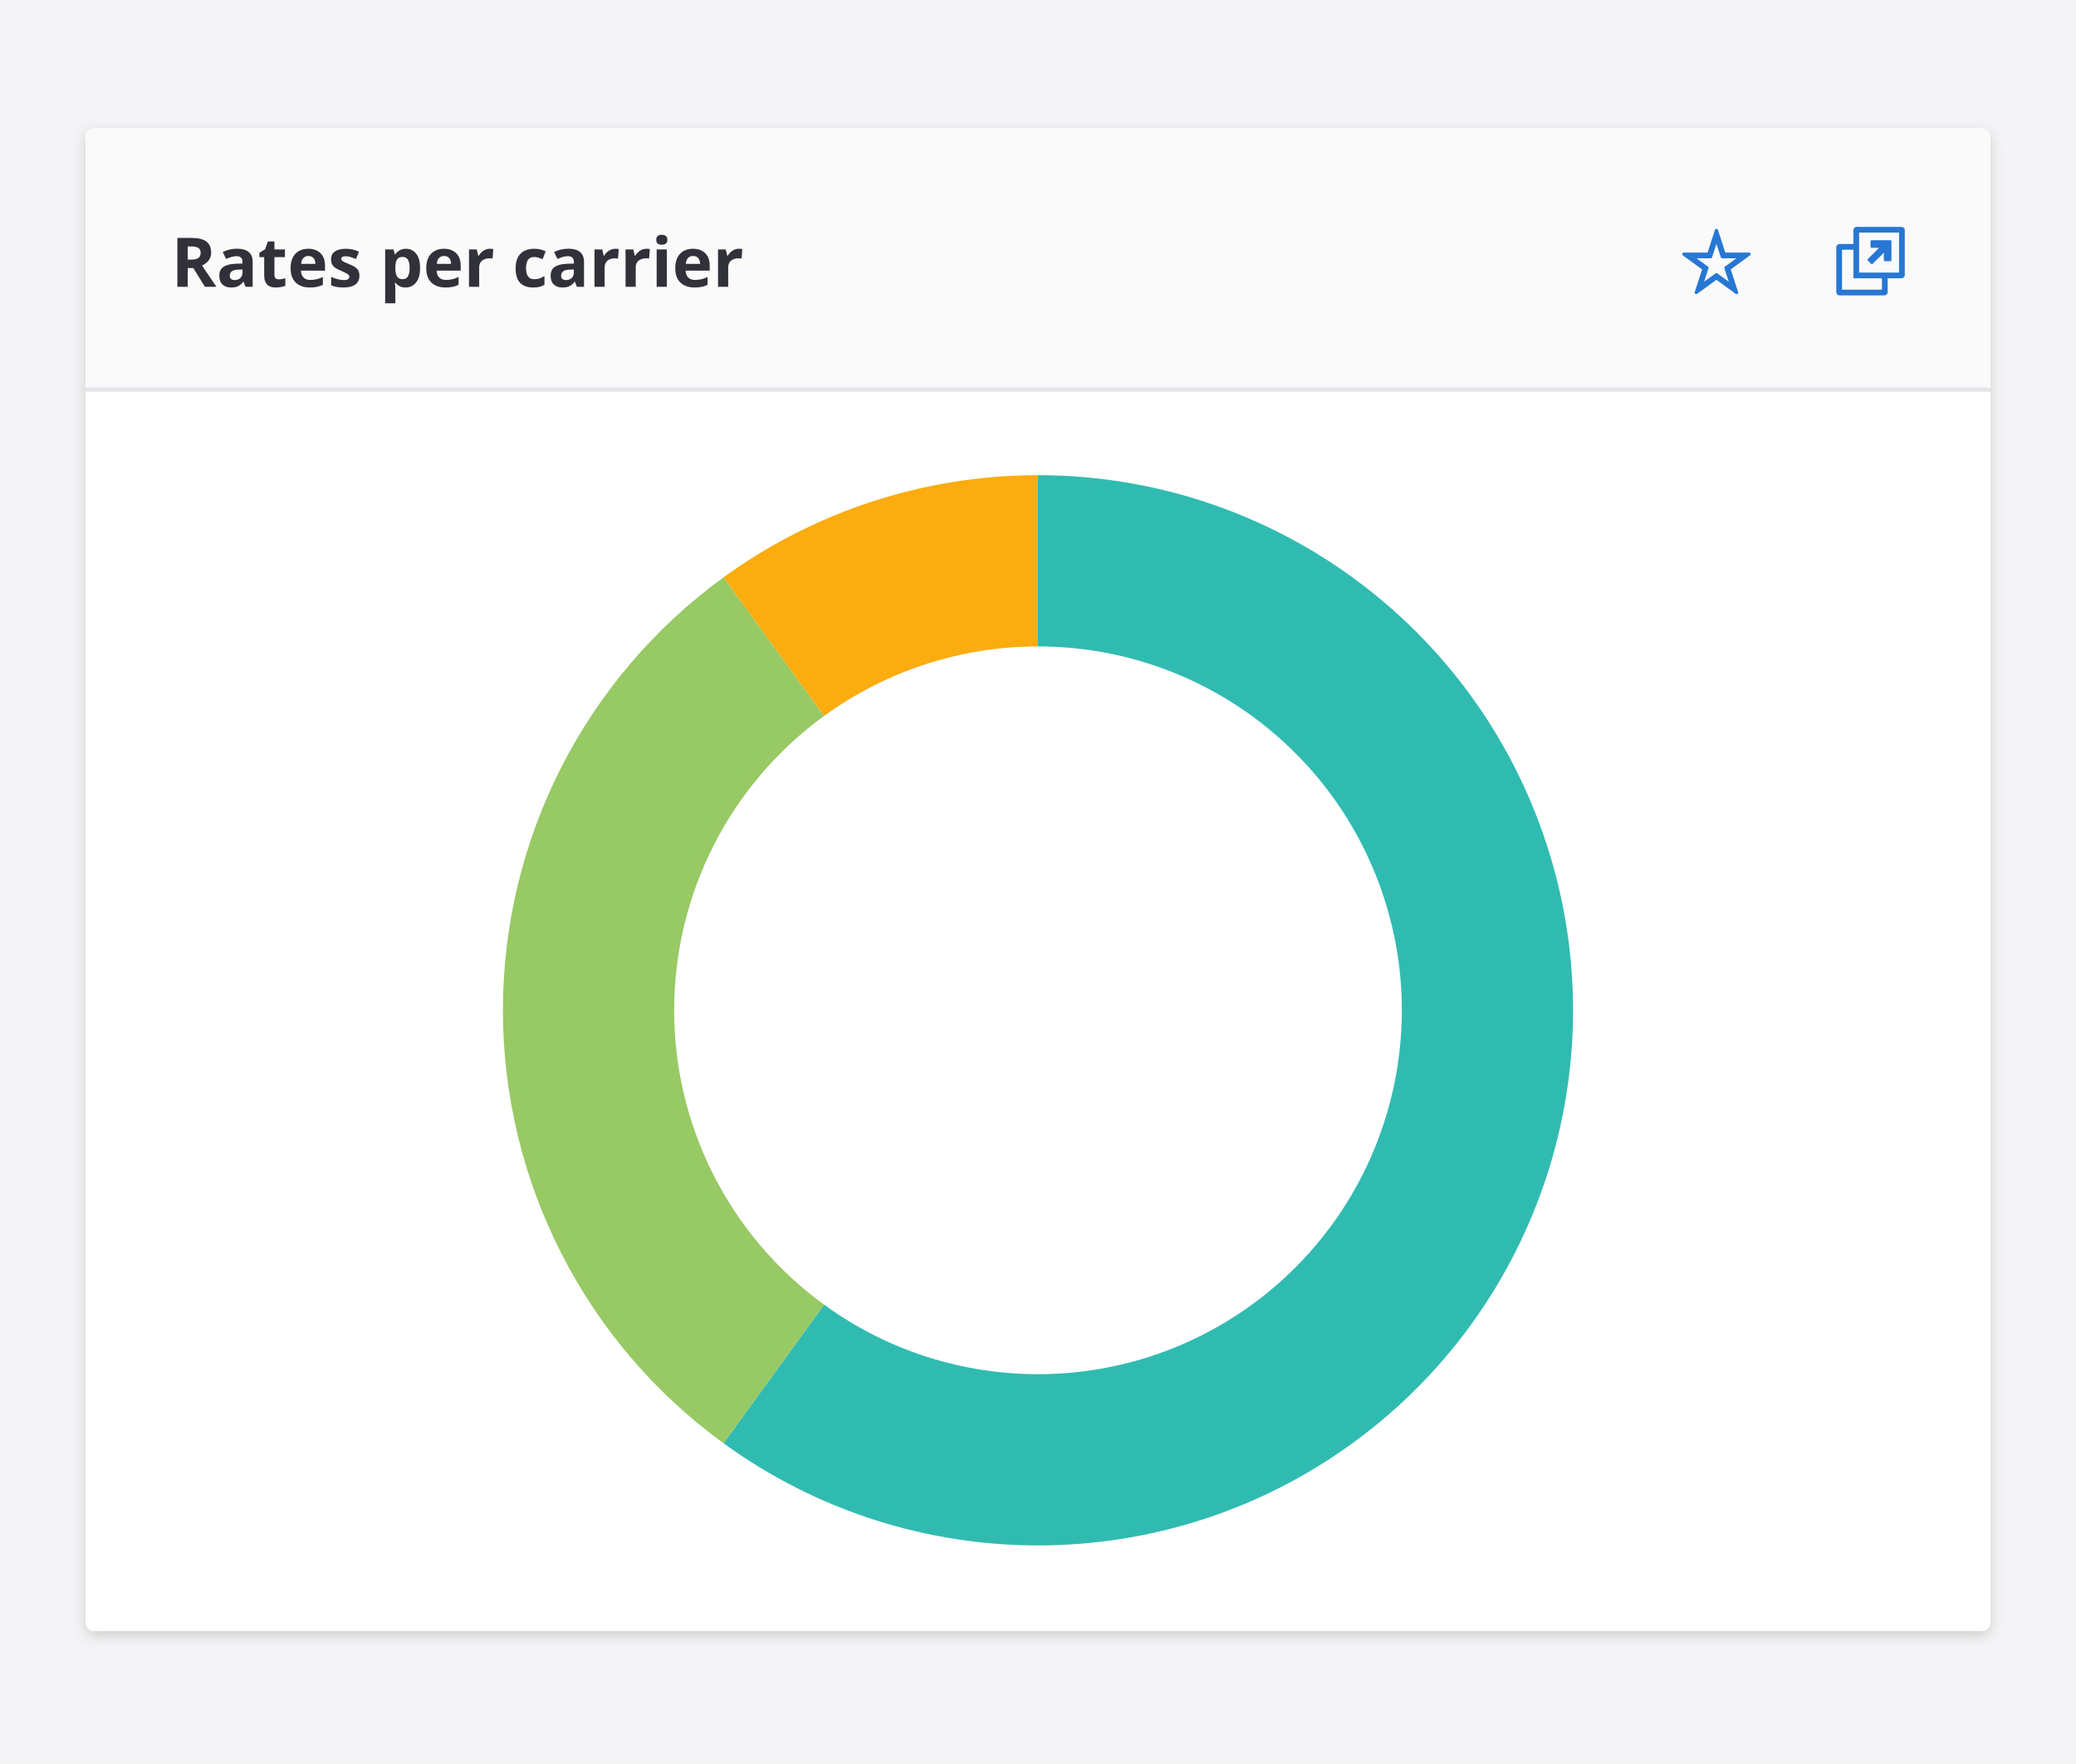
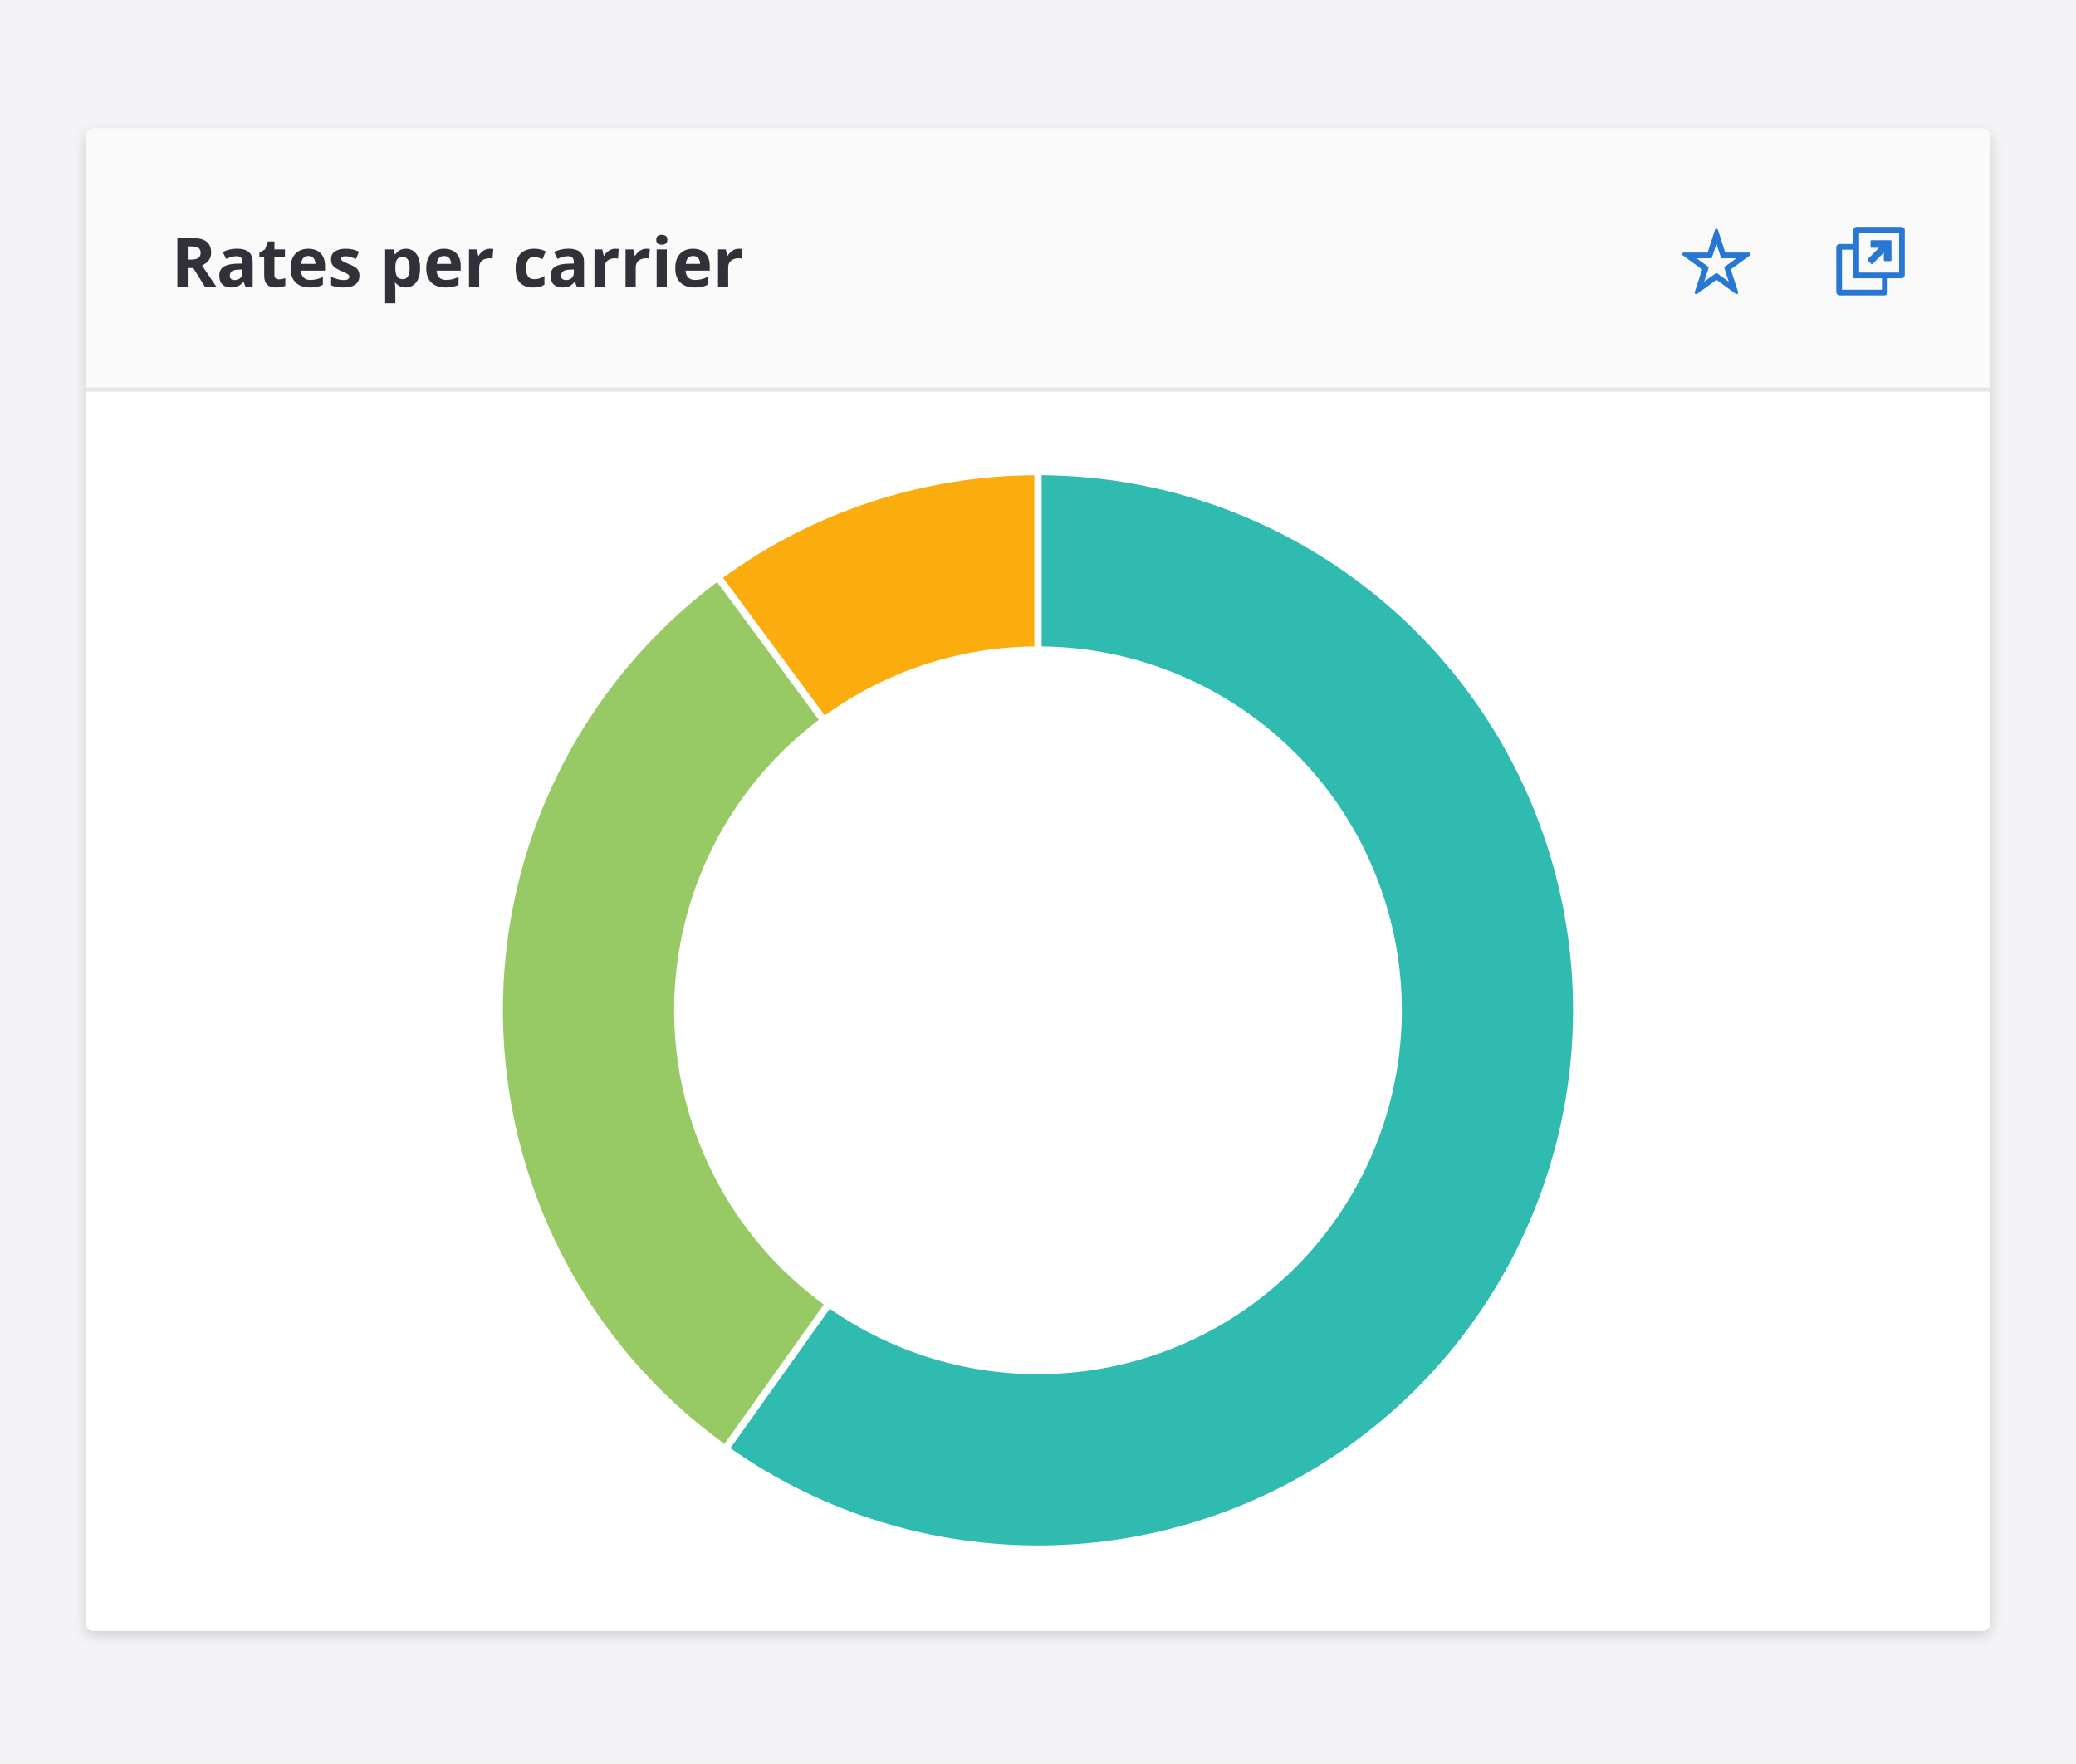
<svg xmlns="http://www.w3.org/2000/svg" width="485" height="412" viewBox="0 0 485 412">
  <defs>
    <filter id="Card" x="15.5" y="26.5" width="454" height="360" filterUnits="userSpaceOnUse">
      <feOffset dy="1" input="SourceAlpha" />
      <feGaussianBlur stdDeviation="1.5" result="blur" />
      <feFlood flood-opacity="0.161" />
      <feComposite operator="in" in2="blur" />
      <feComposite in="SourceGraphic" />
    </filter>
    <clipPath id="clip-donut_chart_-_do">
      <rect width="485" height="412" />
    </clipPath>
  </defs>
  <g id="donut_chart_-_do" data-name="donut chart - do" clip-path="url(#clip-donut_chart_-_do)">
    <rect width="485" height="412" fill="#f4f4f6" />
    <g id="Card-2" data-name="Card" transform="translate(20 30)">
      <g transform="matrix(1, 0, 0, 1, -20, -30)" filter="url(#Card)">
        <rect id="Card-3" data-name="Card" width="445" height="351" rx="2" transform="translate(20 30)" fill="#fff" />
      </g>
      <rect id="Card-4" data-name="Card" width="445" height="61" rx="2" fill="#fafafa" />
      <text id="Rates_per_carrier" data-name="Rates per carrier" transform="translate(20 37)" fill="#31313a" font-size="16" font-family="SegoeUI-Semibold, Segoe UI" font-weight="600">
        <tspan x="0" y="0">Rates per carrier</tspan>
      </text>
      <line id="Line_27" data-name="Line 27" x2="445" transform="translate(0 61)" fill="none" stroke="#e6e6ea" stroke-width="1" />
      <g id="External" transform="translate(409 23)">
        <g id="Group_270302" data-name="Group 270302">
          <g id="Group_270301" data-name="Group 270301">
            <path id="Path_101932" data-name="Path 101932" d="M8.169,8.655a.212.212,0,0,0,.3,0l2.642-2.639V7.8a.192.192,0,0,0,.2.2h1.376a.2.2,0,0,0,.2-.2V3.312a.2.2,0,0,0-.2-.2l-4.477,0a.21.21,0,0,0-.21.21V4.689a.2.2,0,0,0,.2.2H9.985L7.342,7.528a.214.214,0,0,0,0,.3Z" fill="#2777d3" />
            <path id="Path_101933" data-name="Path 101933" d="M15.24,0H4.76A.762.762,0,0,0,4,.76V4H.76A.762.762,0,0,0,0,4.76V15.24A.762.762,0,0,0,.76,16H11.24a.762.762,0,0,0,.76-.76V12h3.24a.762.762,0,0,0,.76-.76V.76A.762.762,0,0,0,15.24,0ZM10.667,14.667H1.333V5.333H4V12h6.667Zm4-4H5.333V1.333h9.334Z" fill="#2777d3" />
          </g>
          <rect id="Rectangle_11495" data-name="Rectangle 11495" width="16" height="16" transform="translate(0 0)" fill="none" />
        </g>
      </g>
      <g id="Favorite-empty" transform="translate(373 23)">
        <g id="Group_270307" data-name="Group 270307">
          <path id="Path_101936" data-name="Path 101936" d="M8.8,6.412l.225.691a.332.332,0,0,0,.317.23h3.313L10.561,8.854l-.587.427a.334.334,0,0,0-.122.372l.225.691.8,2.46-2.092-1.52L8.2,10.857a.333.333,0,0,0-.392,0l-.588.427L5.124,12.8l.8-2.46.225-.691a.334.334,0,0,0-.122-.372l-.587-.427L3.346,7.333H6.659a.332.332,0,0,0,.317-.23L7.2,6.412,8,3.952ZM8,.453A.359.359,0,0,0,7.653.7L5.933,6H.366a.365.365,0,0,0-.215.66l4.5,3.272-1.72,5.3a.364.364,0,0,0,.561.408L8,12.363l4.5,3.272a.364.364,0,0,0,.561-.408l-1.72-5.3,4.5-3.272A.365.365,0,0,0,15.634,6H10.067L8.347.7A.359.359,0,0,0,8,.453Z" transform="translate(0)" fill="#2777d3" />
          <rect id="Rectangle_11503" data-name="Rectangle 11503" width="16" height="16" transform="translate(0)" fill="none" />
        </g>
      </g>
-       <g id="Ring_Chart2" data-name="Ring Chart2" transform="translate(-736.504 -28)">
-         <path id="Path_103570" data-name="Path 103570" d="M0-125A125,125,0,0,1,118.882-38.627,125,125,0,0,1,73.473,101.127a125,125,0,0,1-146.946,0l23.511-32.361a85,85,0,0,0,99.924,0A85,85,0,0,0,80.84-26.266,85,85,0,0,0,0-85Z" transform="translate(959 234)" fill="#30bbb1" />
-         <path id="Path_103571" data-name="Path 103571" d="M-73.473,101.127A125,125,0,0,1-125,0,125,125,0,0,1-73.473-101.127l23.511,32.361A85,85,0,0,0-85,0,85,85,0,0,0-49.962,68.766Z" transform="translate(959 234)" fill="#97c964" />
-         <path id="Path_103572" data-name="Path 103572" d="M-73.473-101.127A125,125,0,0,1,0-125v40A85,85,0,0,0-49.962-68.766Z" transform="translate(959 234)" fill="#fbac0e" />
+       <g id="Ring_Chart3" data-name="Ring Chart3" transform="translate(2227.496 -480)">
+         <path id="Path_103579" data-name="Path 103579" d="M.854-125a125,125,0,0,1,118,86.282A125,125,0,0,1,74.31,100.514a125,125,0,0,1-146.169,1.767L-48.64,69.707A85,85,0,0,0,50.6,68.295,85,85,0,0,0,80.849-26.239,85,85,0,0,0,.854-85Z" transform="translate(-2005 686)" fill="#30bbb1" />
+         <path id="Path_103580" data-name="Path 103580" d="M-73.25,101.289A125,125,0,0,1-125,1.059a125,125,0,0,1,50.04-101.092l23.767,32.175A85,85,0,0,0-85,.72a85,85,0,0,0,34.966,68Z" transform="translate(-2005 686)" fill="#97c964" />
+         <path id="Path_103581" data-name="Path 103581" d="M-73.582-101.048A125,125,0,0,1-.854-125v40A85,85,0,0,0-49.815-68.873Z" transform="translate(-2005 686)" fill="#fbac0e" />
      </g>
    </g>
  </g>
</svg>
